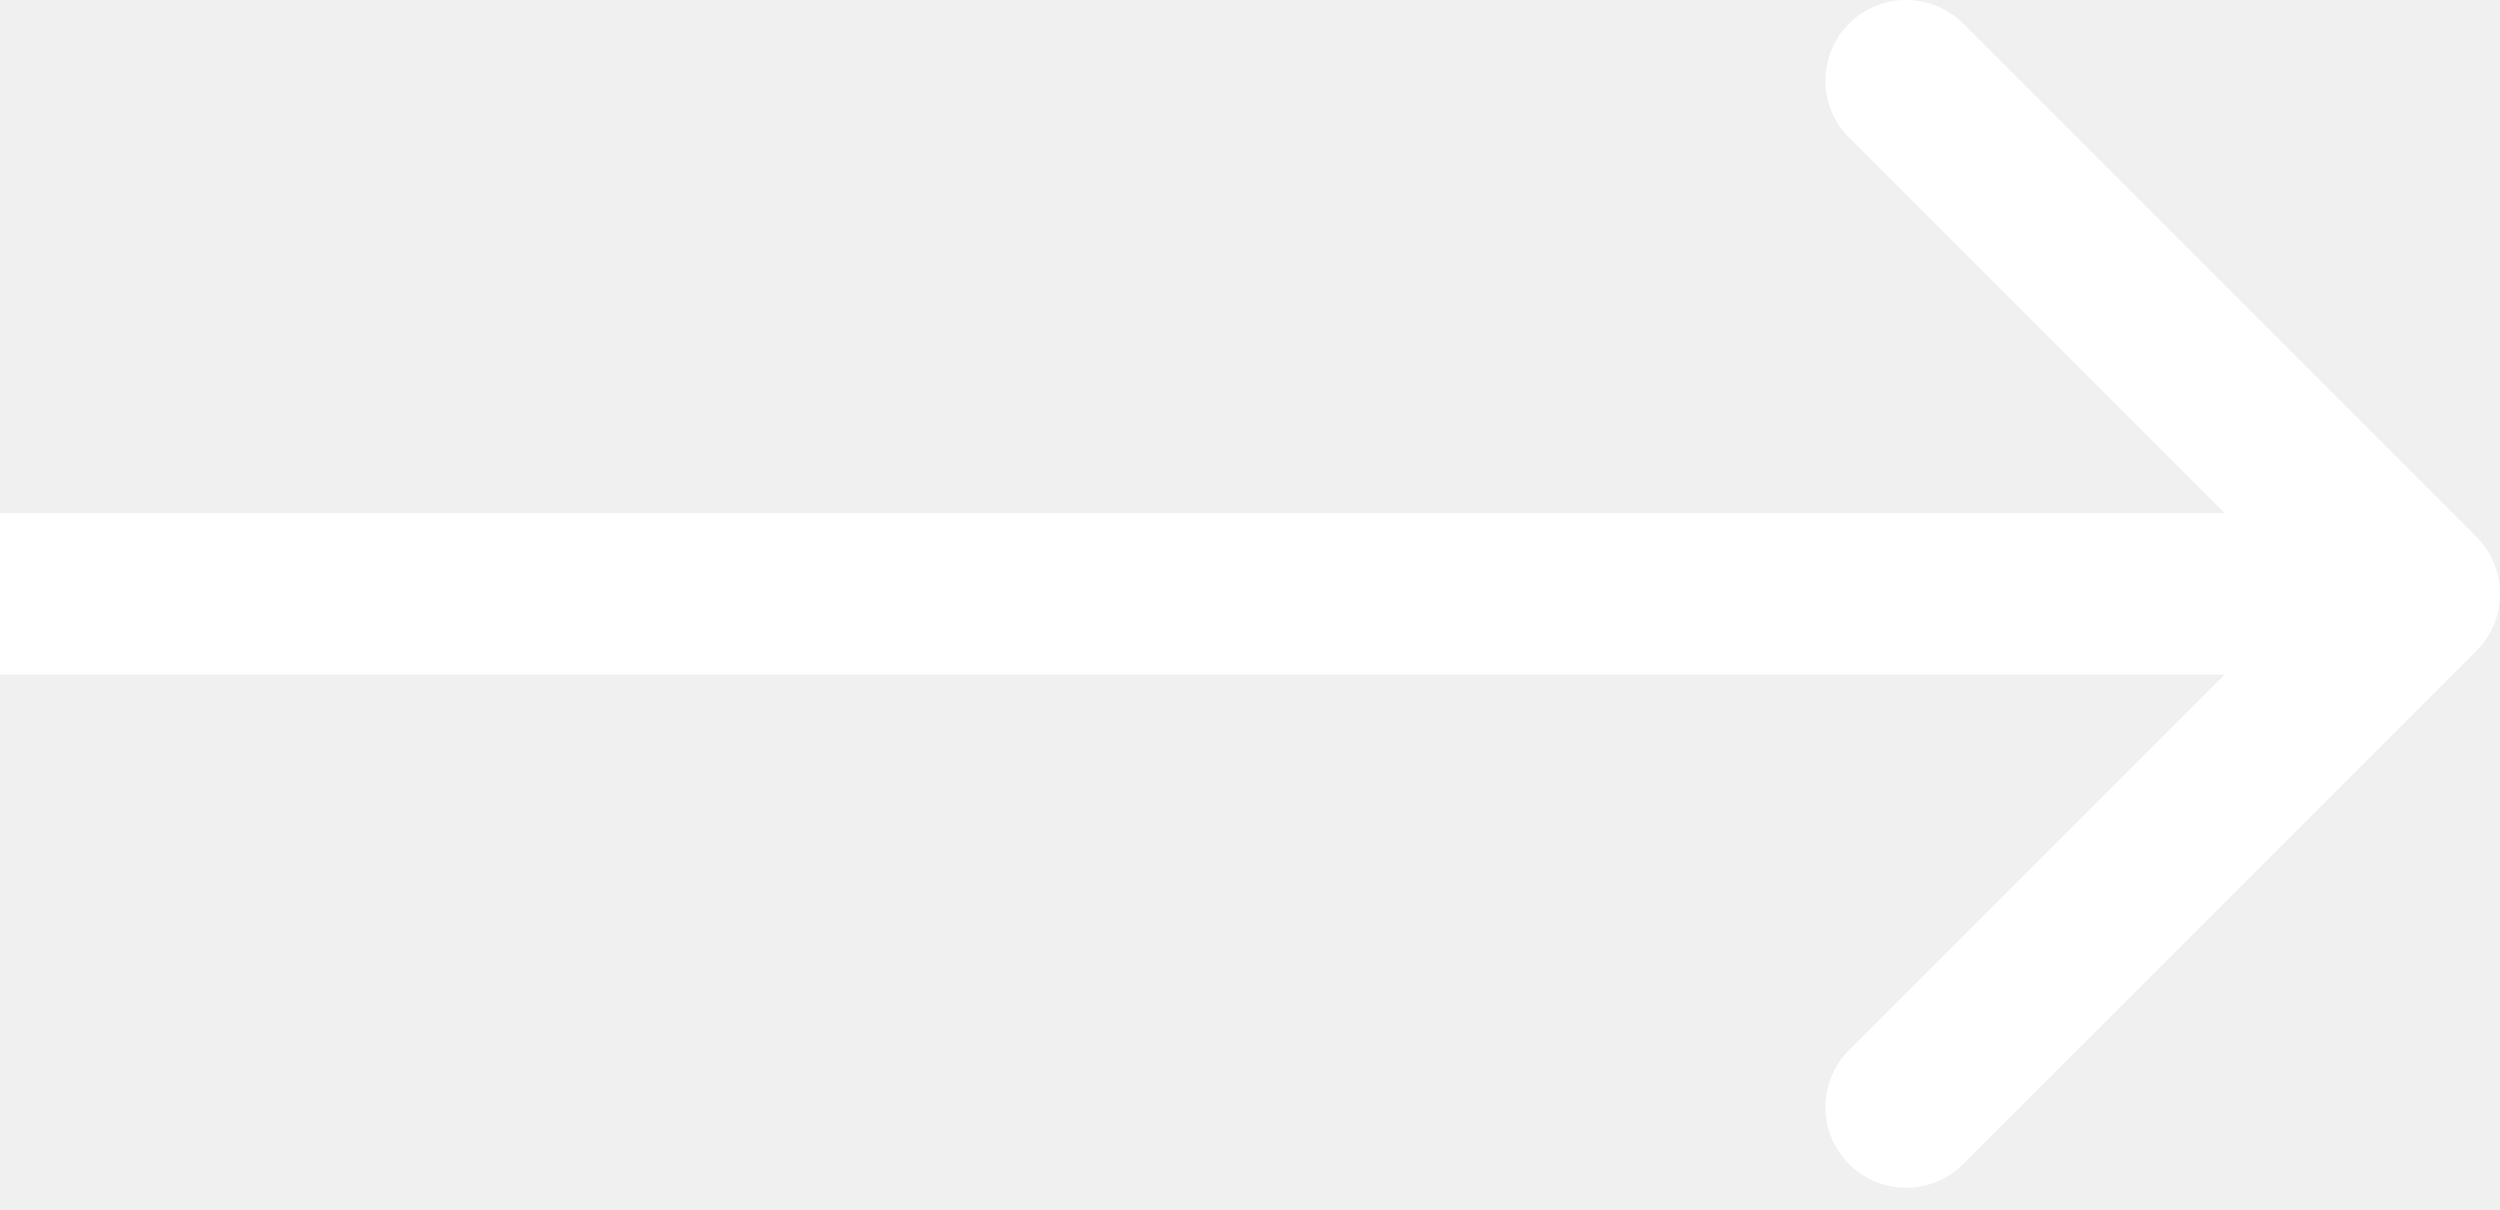
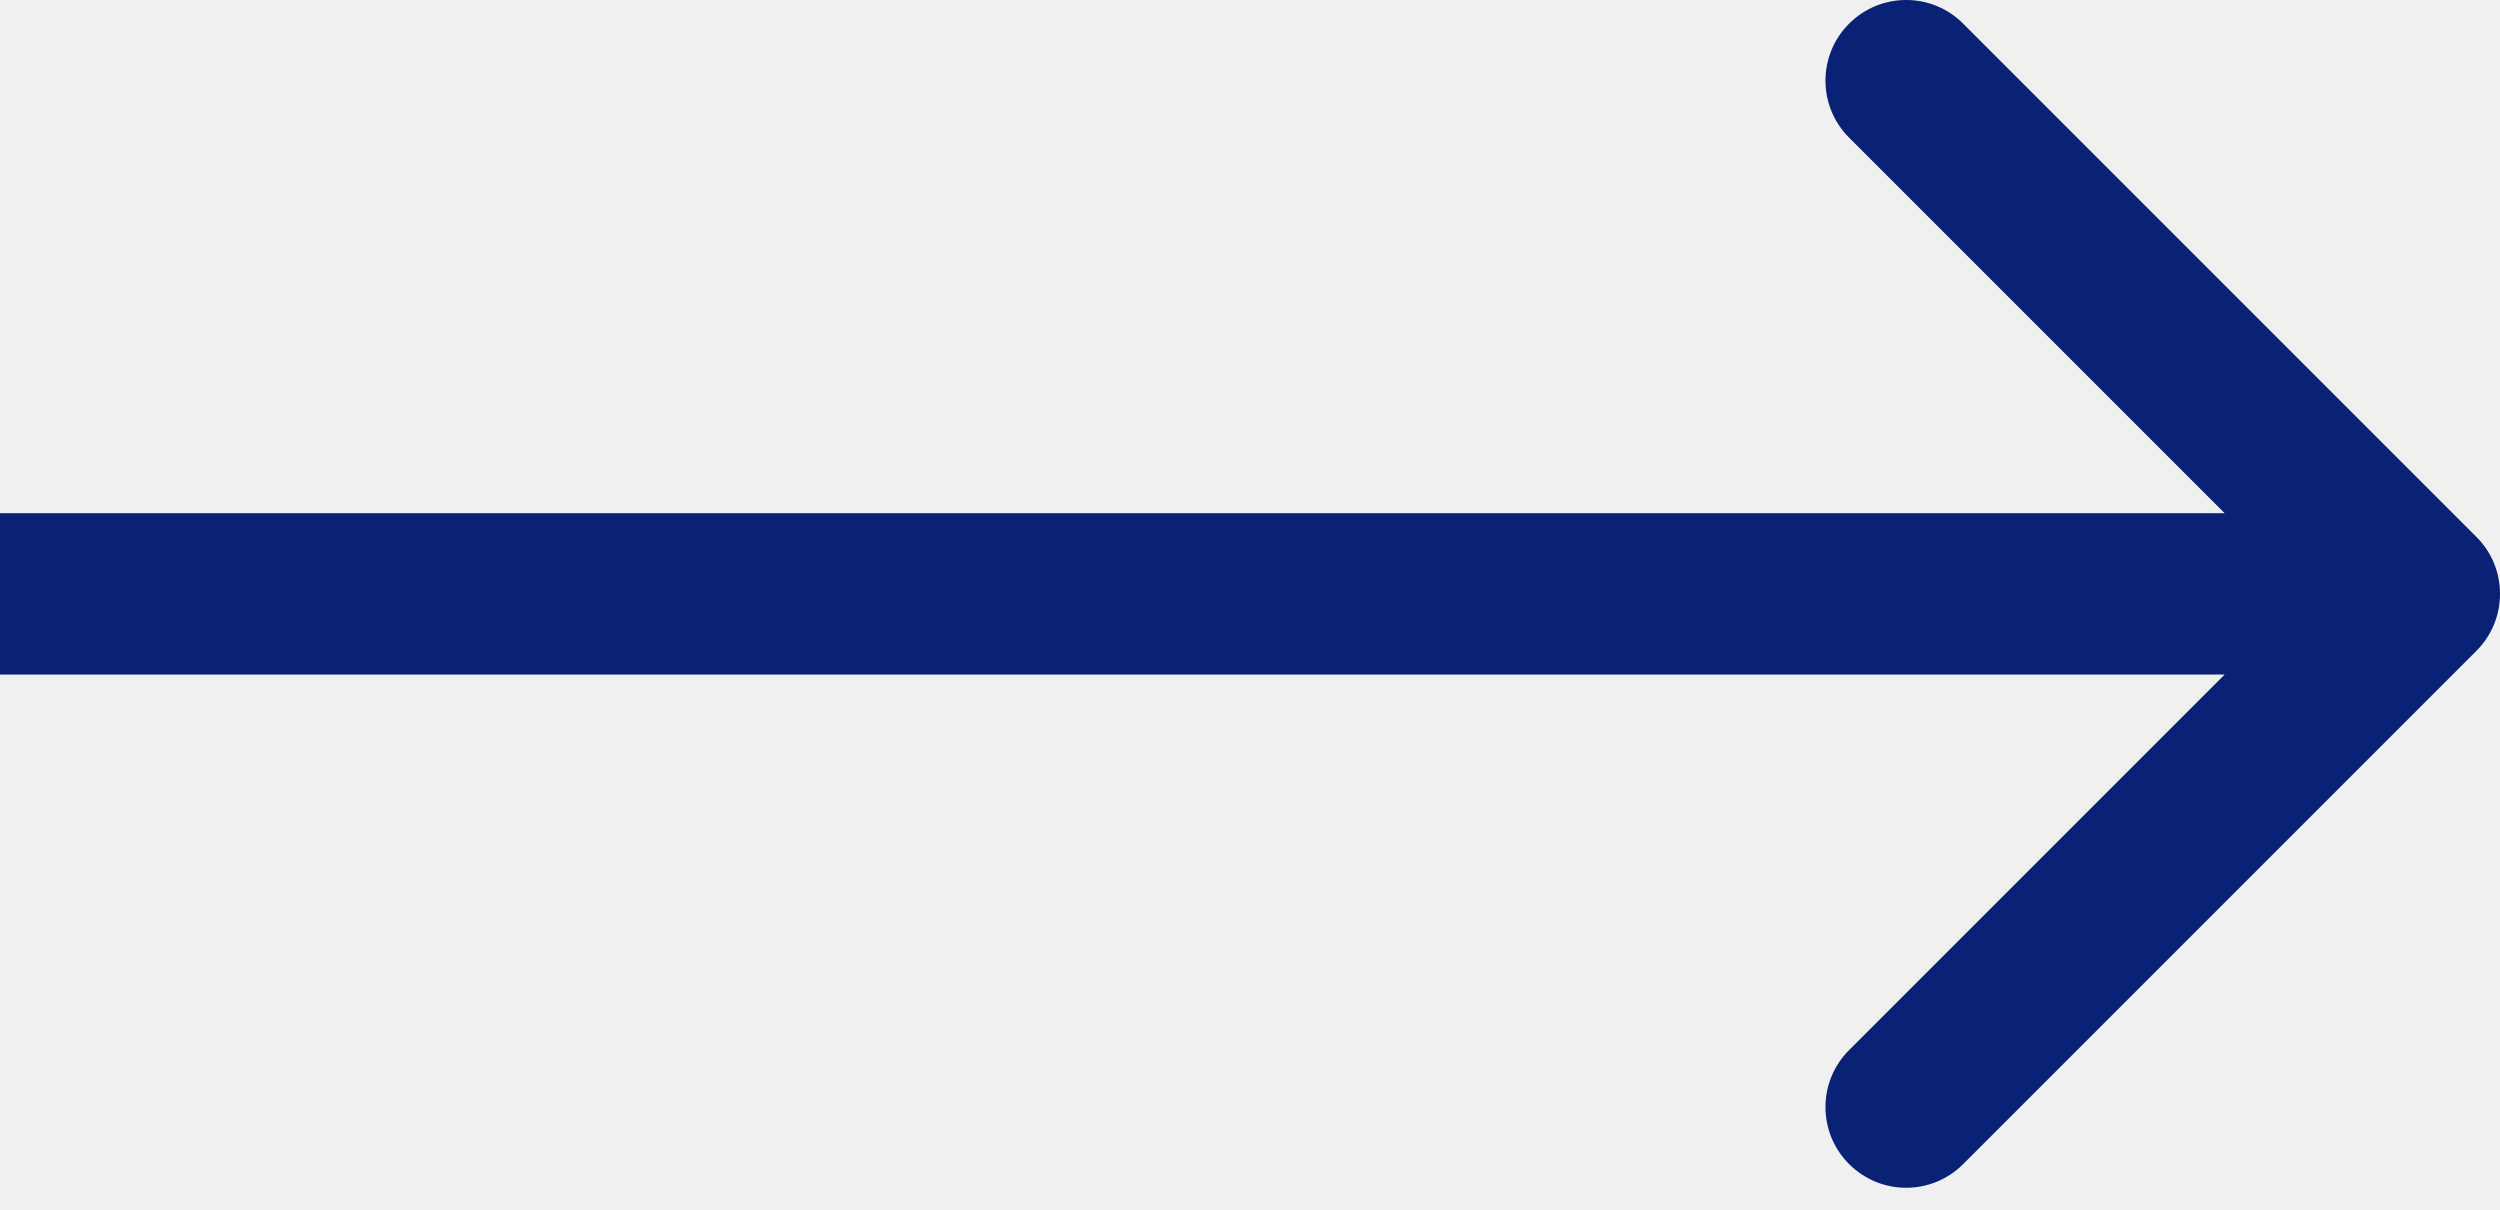
<svg xmlns="http://www.w3.org/2000/svg" width="31" height="15" viewBox="0 0 31 15" fill="none">
-   <path d="M30.707 8.071C31.098 7.681 31.098 7.047 30.707 6.657L24.343 0.293C23.953 -0.098 23.32 -0.098 22.929 0.293C22.538 0.683 22.538 1.317 22.929 1.707L28.586 7.364L22.929 13.021C22.538 13.411 22.538 14.045 22.929 14.435C23.32 14.826 23.953 14.826 24.343 14.435L30.707 8.071ZM0 7.364L0 8.364H30V7.364V6.364H0L0 7.364Z" fill="white" />
+   <path d="M30.707 8.071C31.098 7.681 31.098 7.047 30.707 6.657L24.343 0.293C23.953 -0.098 23.32 -0.098 22.929 0.293C22.538 0.683 22.538 1.317 22.929 1.707L28.586 7.364L22.929 13.021C22.538 13.411 22.538 14.045 22.929 14.435C23.32 14.826 23.953 14.826 24.343 14.435L30.707 8.071ZM0 7.364L0 8.364H30V7.364V6.364H0L0 7.364Z" fill="#092275" />
</svg>
